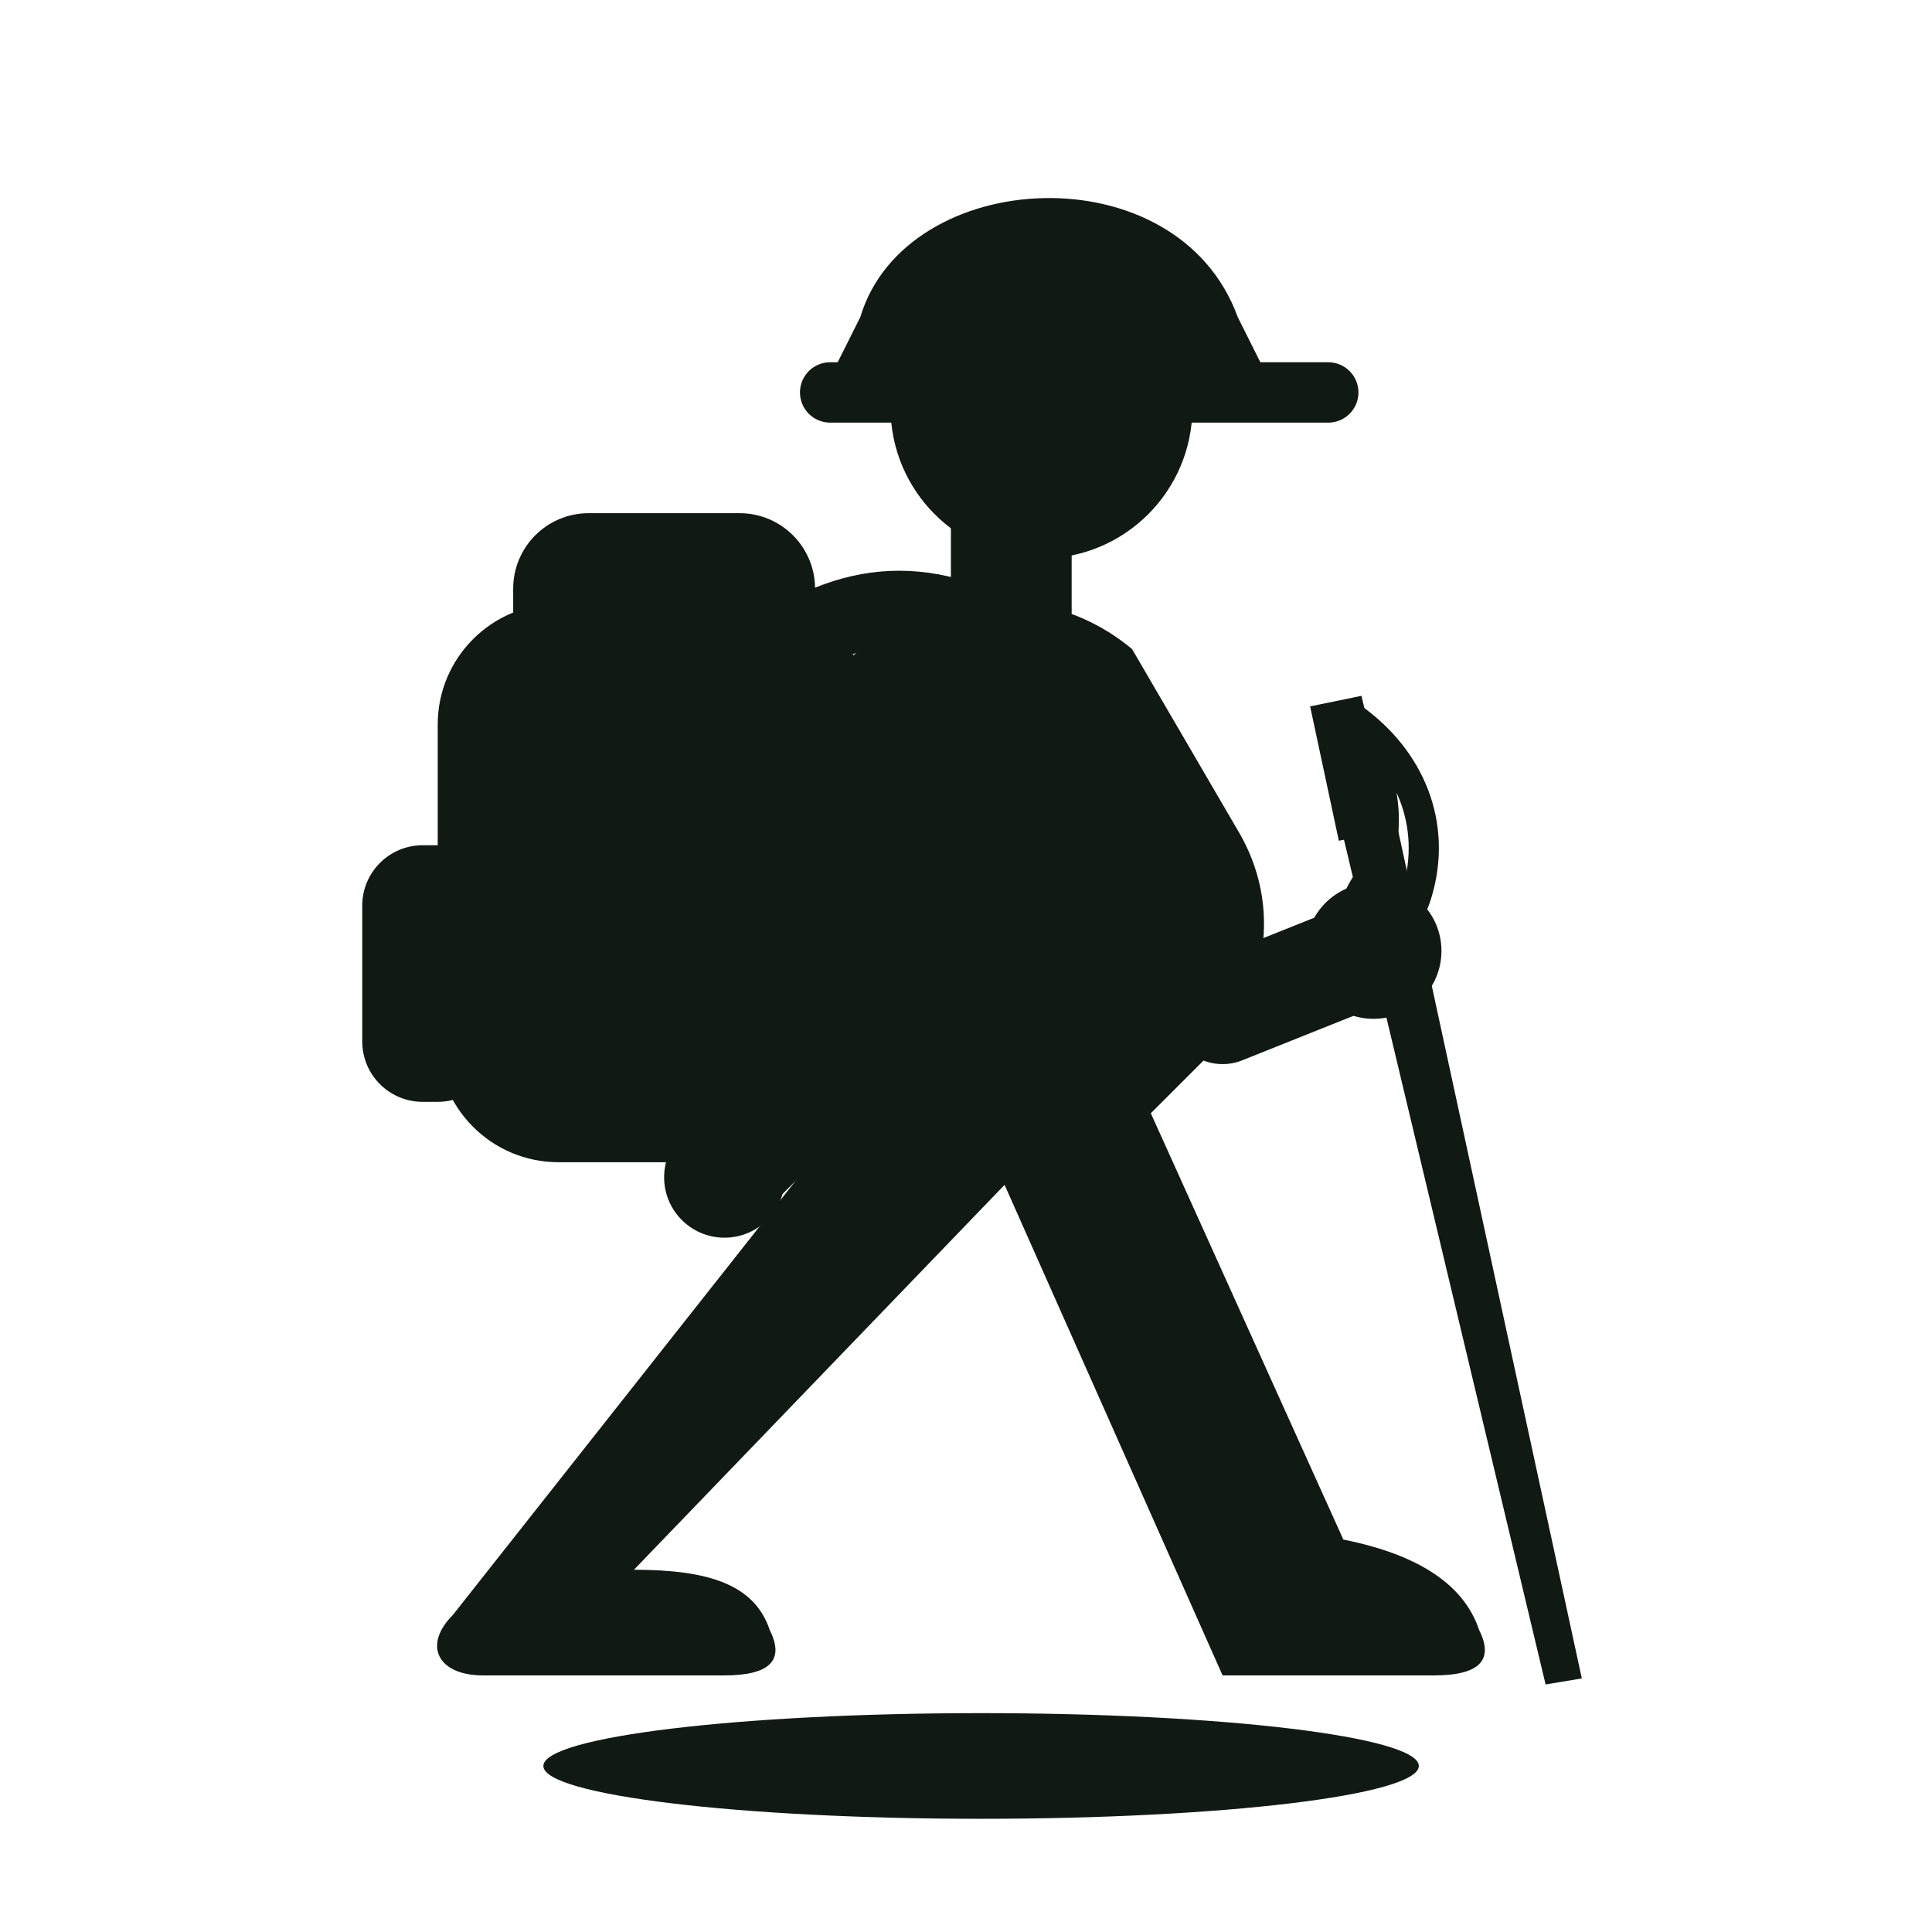
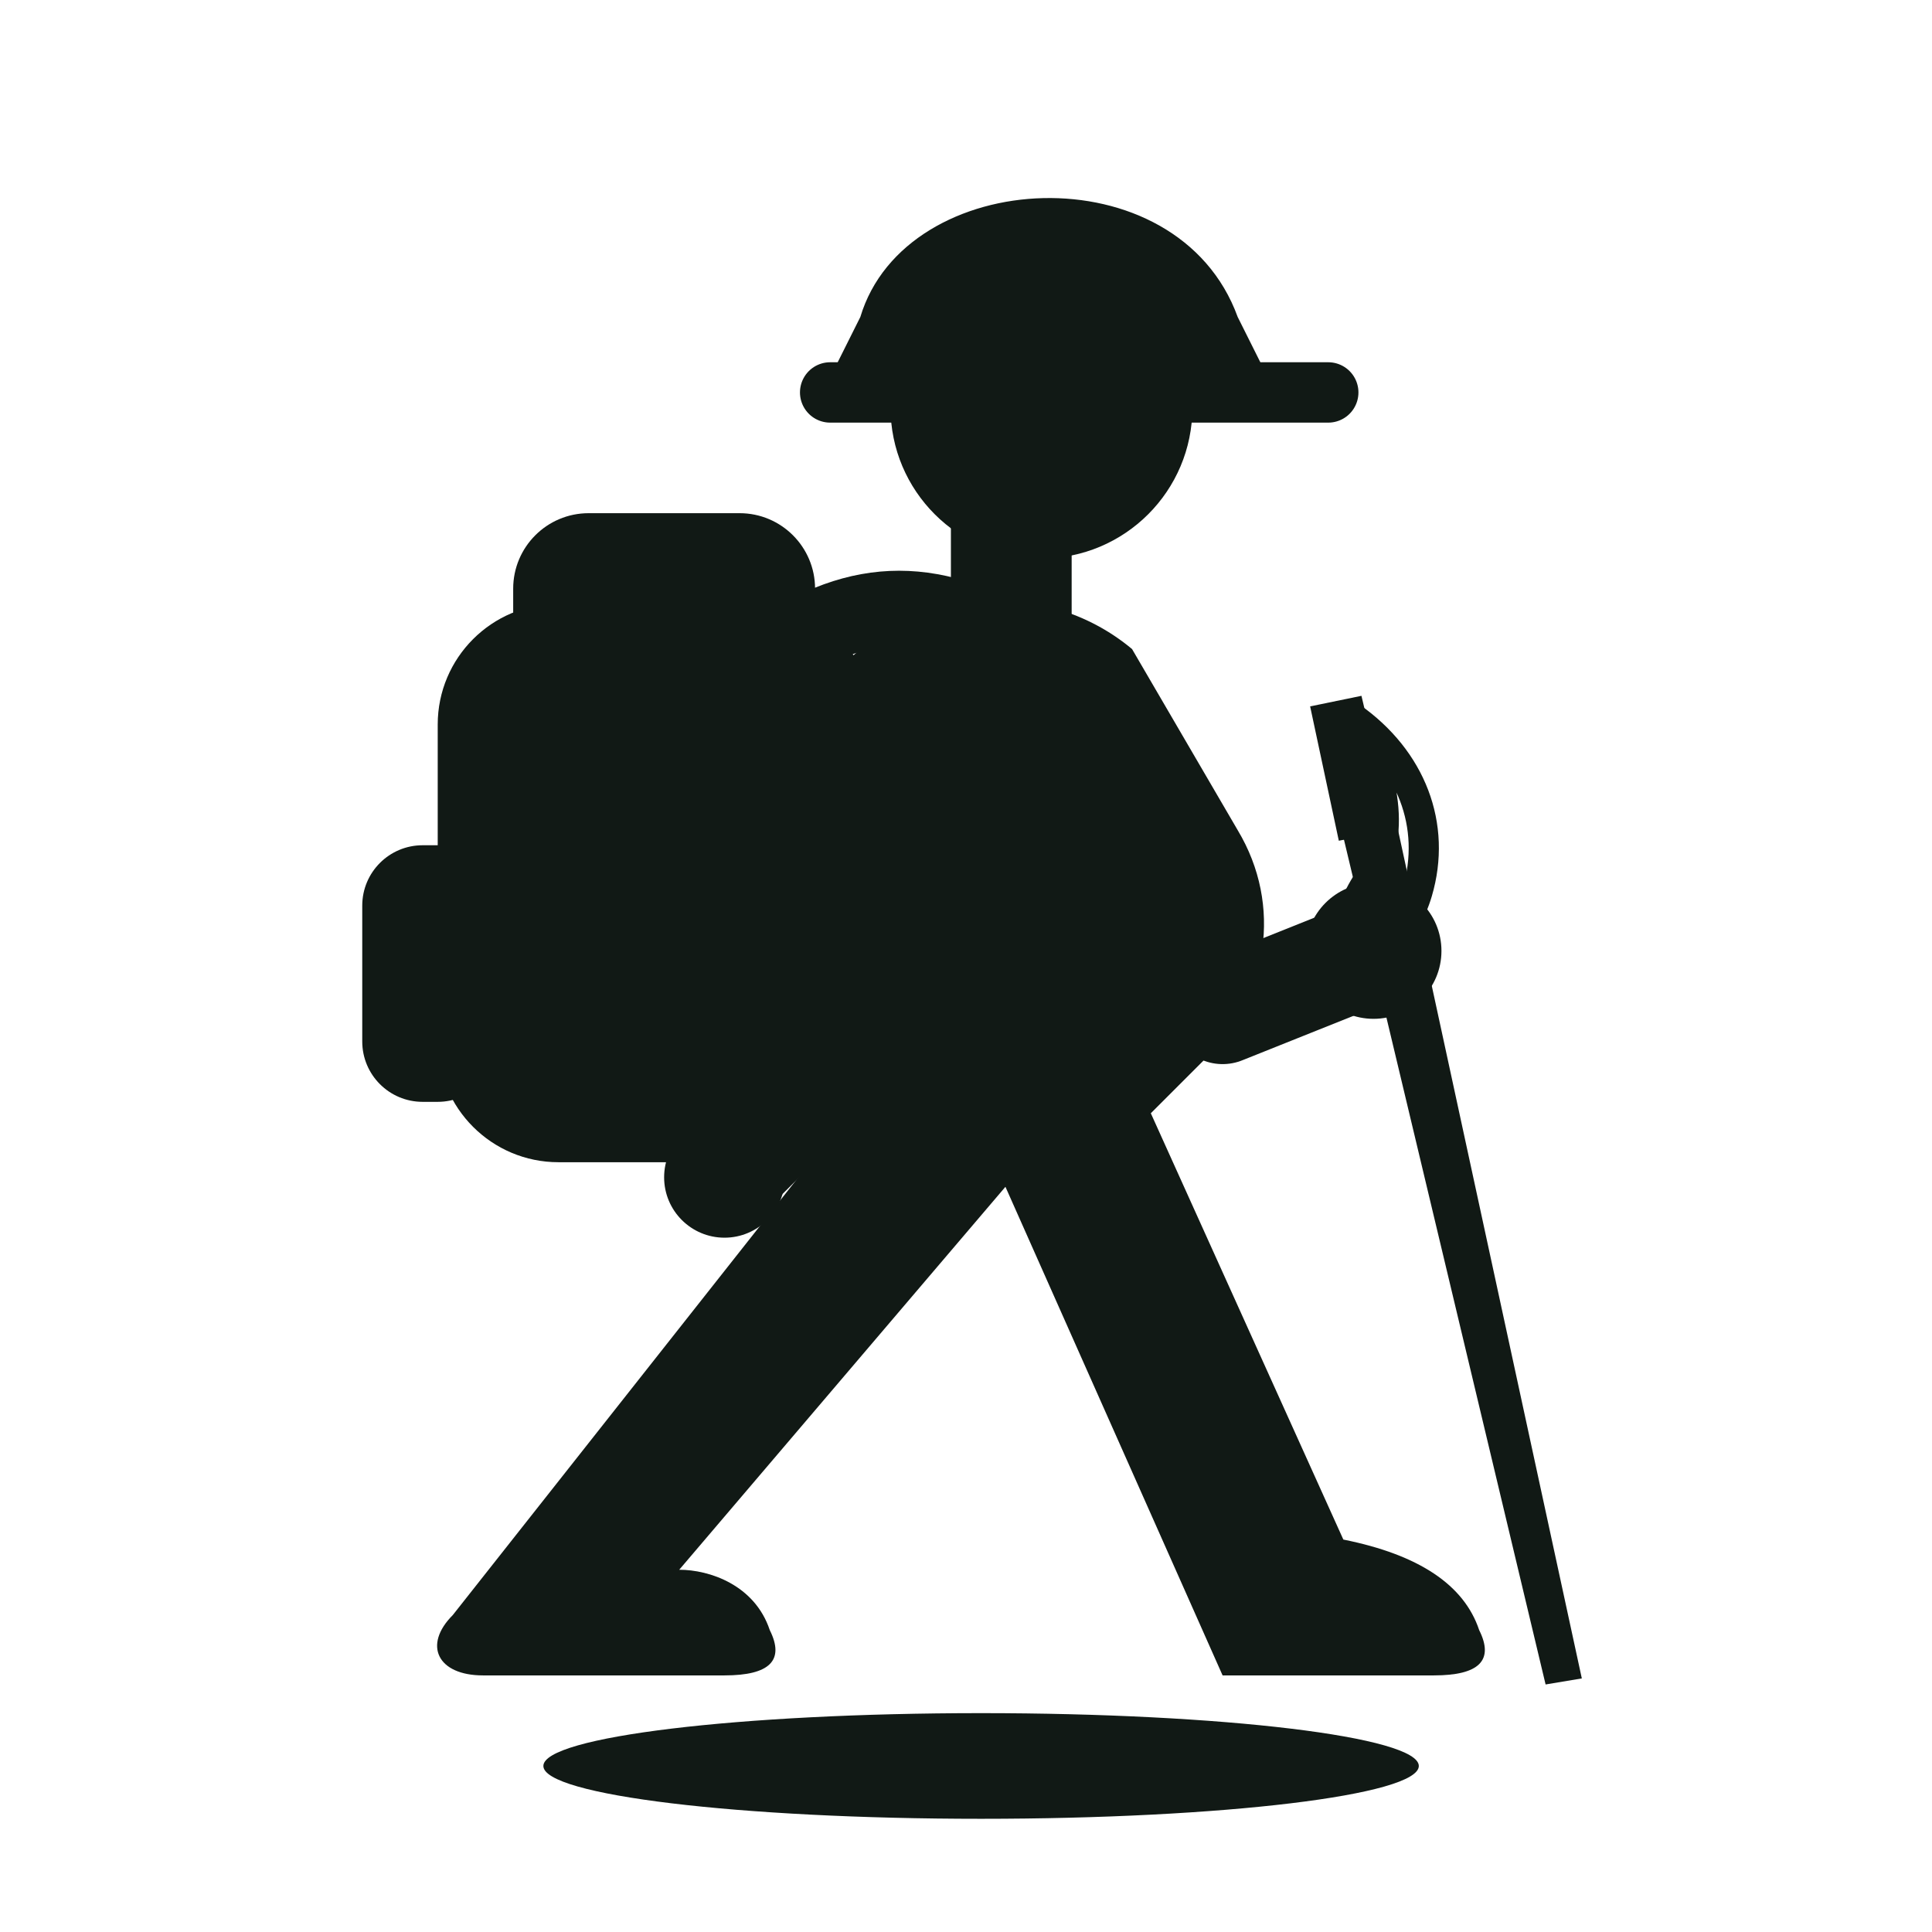
<svg xmlns="http://www.w3.org/2000/svg" viewBox="0 0 128 128" role="img" aria-label="นักเดินป่ากำลังก้าวเดิน">
  <style>
    .hiker { animation: rise 1.35s ease-in-out infinite; }
    .rear-leg { transform-origin: 64px 73px; animation: rear-stride 1.35s ease-in-out infinite; }
    .lead-leg { transform-origin: 70px 73px; animation: lead-stride 1.35s ease-in-out infinite; }
    .pole-arm { transform-origin: 77px 51px; animation: plant 1.35s ease-in-out infinite; }
    .shadow { transform-origin: 65px 117px; animation: shadow-shift 1.35s ease-in-out infinite; }
    @keyframes rise { 0%, 100% { transform: translateY(0); } 25%, 75% { transform: translateY(-2px); } 50% { transform: translateY(-3px); } }
    @keyframes rear-stride { 0%, 100% { transform: rotate(-9deg); } 50% { transform: rotate(11deg); } }
    @keyframes lead-stride { 0%, 100% { transform: rotate(10deg); } 50% { transform: rotate(-10deg); } }
    @keyframes plant { 0%, 100% { transform: rotate(7deg); } 50% { transform: rotate(-6deg); } }
    @keyframes shadow-shift { 0%, 100% { transform: scaleX(1); opacity: .2; } 50% { transform: scaleX(.78); opacity: .12; } }
    @media (prefers-reduced-motion: reduce) {
      .hiker, .rear-leg, .lead-leg, .pole-arm, .shadow { animation: none; }
    }
  </style>
  <ellipse class="shadow" cx="65" cy="117" rx="29" ry="3.5" fill="#111915" />
  <g class="hiker" fill="#111915" stroke="#111915" stroke-linecap="round" stroke-linejoin="round">
    <g class="rear-leg">
-       <path d="M60 69 68 77 42 104c5 0 8 1 9 4 1 2 0 3-3 3H32c-3 0-4-2-2-4z" stroke="none" />
+       <path d="M60 69 68 77 45 104c2 0 5 1 6 4 1 2 0 3-3 3H32c-3 0-4-2-2-4z" stroke="none" />
    </g>
    <g class="lead-leg">
      <path d="M65 75 75 71 89 102c5 1 8 3 9 6 1 2 0 3-3 3H81z" stroke="none" />
    </g>
    <rect x="29" y="40" width="29" height="37" rx="8" stroke="none" />
    <rect x="34" y="34" width="20" height="12" rx="5" stroke="none" />
    <rect x="24" y="56" width="9" height="17" rx="4" stroke="none" />
    <path d="M49 45c6-5 11-6 17-3" fill="none" stroke-width="5" />
    <path d="M67 34v11" fill="none" stroke-width="8" />
    <circle cx="69" cy="27" r="10" stroke="none" />
    <path d="M57 21c3-10 21-11 25 0l2 4H55z" stroke="none" />
    <path d="M55 26h33" fill="none" stroke-width="4" />
    <path d="M55 45c5-6 14-7 20-2l7 12c3 5 2 11-2 15l-9 9-14-5c-4-7-6-18-2-29z" stroke="none" />
    <path d="M61 44 62 58 56 70 48 78" fill="none" stroke-width="7" />
    <circle cx="48" cy="78" r="4" stroke="none" />
    <g class="pole-arm">
      <path d="M75 51 81 67 91 63" fill="none" stroke-width="7" />
      <circle cx="91" cy="63" r="4.5" stroke="none" />
      <path d="M86.8 46.8 90.2 46.1 92.3 55 88.7 55.7z" stroke="none" />
      <path d="M89.5 47.5c4 2.8 5.7 7.2 4.4 11.6-.8 2.7-2.6 4.2-3.9 3.1-.9-.8-.3-2.3.5-3.6 1.8-2.9 1.6-6.8-1-11.1z" fill="none" stroke-width="2" />
      <path d="M88.7 54.2 92.3 53.5 104.8 111.2 102.4 111.6z" stroke="none" />
    </g>
  </g>
</svg>
